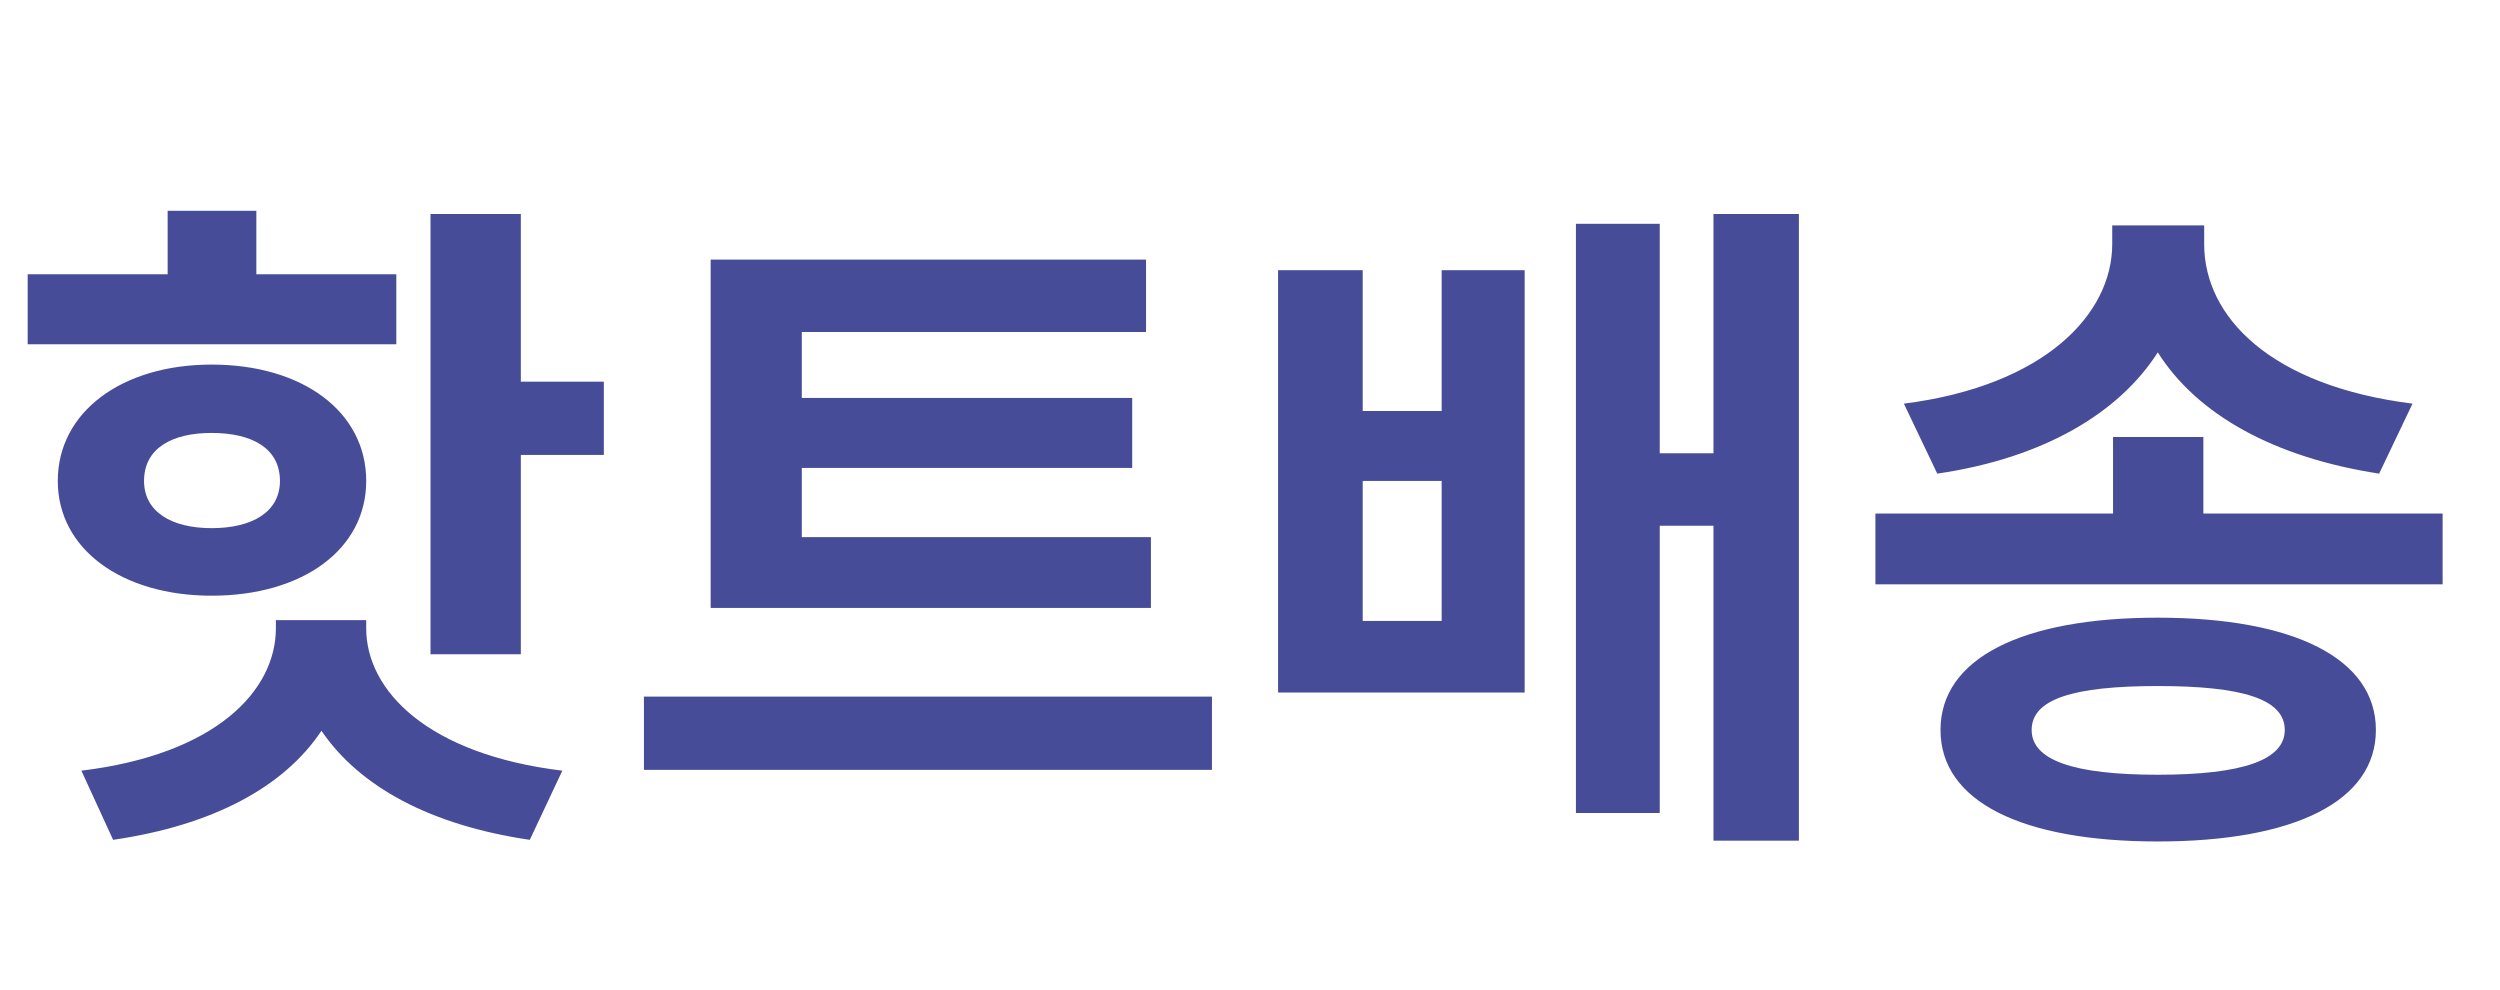
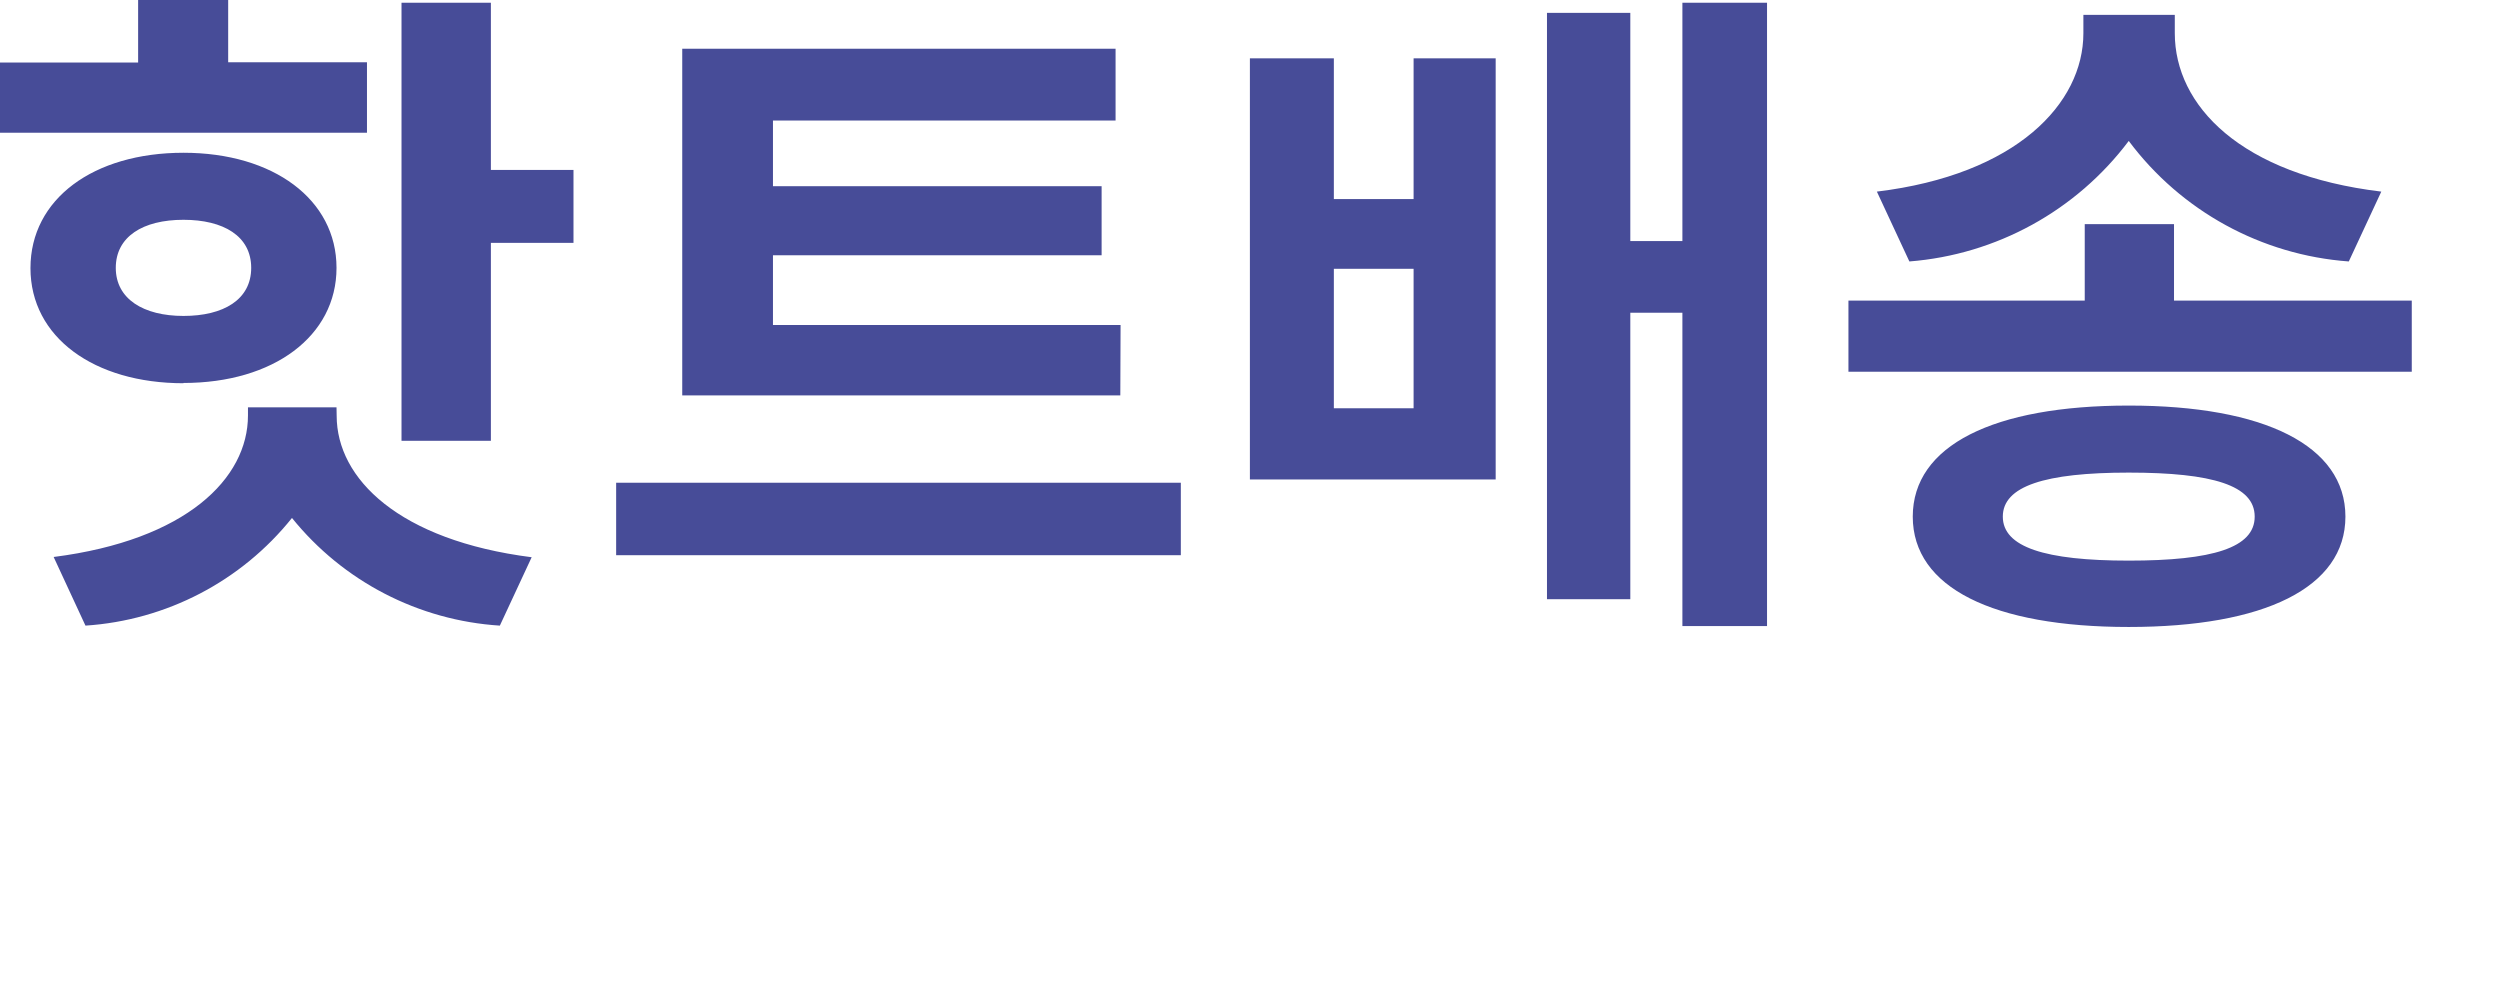
<svg xmlns="http://www.w3.org/2000/svg" width="48" height="19" viewBox="0 0 48 19">
-   <text id="핫트배송" transform="translate(0 15)" fill="#474c98" font-size="13" font-family="NotoSansCJKkr-Bold, Noto Sans CJK KR" font-weight="700" letter-spacing="-0.01em">
-     <tspan x="0" y="0">핫트배송</tspan>
-   </text>
+   <path id="패스_42625" data-name="패스 42625" d="M7.605,5.276H4.94V4.08H3.211v1.2H.559V6.628H7.605ZM4.082,8.3c.767,0,1.3.312,1.3.923s-.533.923-1.3.923-1.3-.325-1.3-.923S3.3,8.3,4.082,8.3Zm0,3.133c1.729,0,2.938-.9,2.938-2.21s-1.209-2.21-2.938-2.21S1.144,7.9,1.144,9.228,2.366,11.438,4.082,11.438Zm2.938.468h-1.7v.156c0,1.209-1.183,2.392-3.731,2.717L2.2,16.092a5.548,5.548,0,0,0,3.965-2.067,5.583,5.583,0,0,0,3.991,2.067l.611-1.313c-2.548-.325-3.744-1.508-3.744-2.717ZM9.984,7.343V4.132H8.268v8.411H9.984v-3.8H11.57v-1.4Zm12.09,2.977H15.4V8.981H21.71V7.655H15.4V6.394h6.578V5.016h-8.32v6.656h8.411Zm-9.685,3.029V14.74H23.231V13.349ZM27.7,11.919H26.169V9.241H27.7Zm0-4.017H26.169V5.2H24.557v8.086h4.719V5.2H27.7Zm5.161-3.77V8.708h-1V4.327h-1.6V15.585h1.6v-5.5h1V16.1h1.625V4.132ZM46.28,7.759c-2.7-.325-3.965-1.651-3.965-3.042V4.366H40.56v.351c0,1.352-1.287,2.717-3.965,3.042L37.219,9.1a5.842,5.842,0,0,0,4.212-2.314A5.8,5.8,0,0,0,45.656,9.1Zm-4.849,7.085c-1.612,0-2.418-.26-2.418-.845s.806-.845,2.418-.845,2.418.247,2.418.845S43.043,14.844,41.431,14.844Zm0-2.977c-2.6,0-4.147.767-4.147,2.132s1.547,2.119,4.147,2.119,4.16-.754,4.16-2.119S44.031,11.867,41.431,11.867ZM42.3,9.852V8.383H40.586V9.852H36.049v1.365H46.865V9.852Z" transform="translate(-0.559 -4.08)" fill="#474c98" />
</svg>
